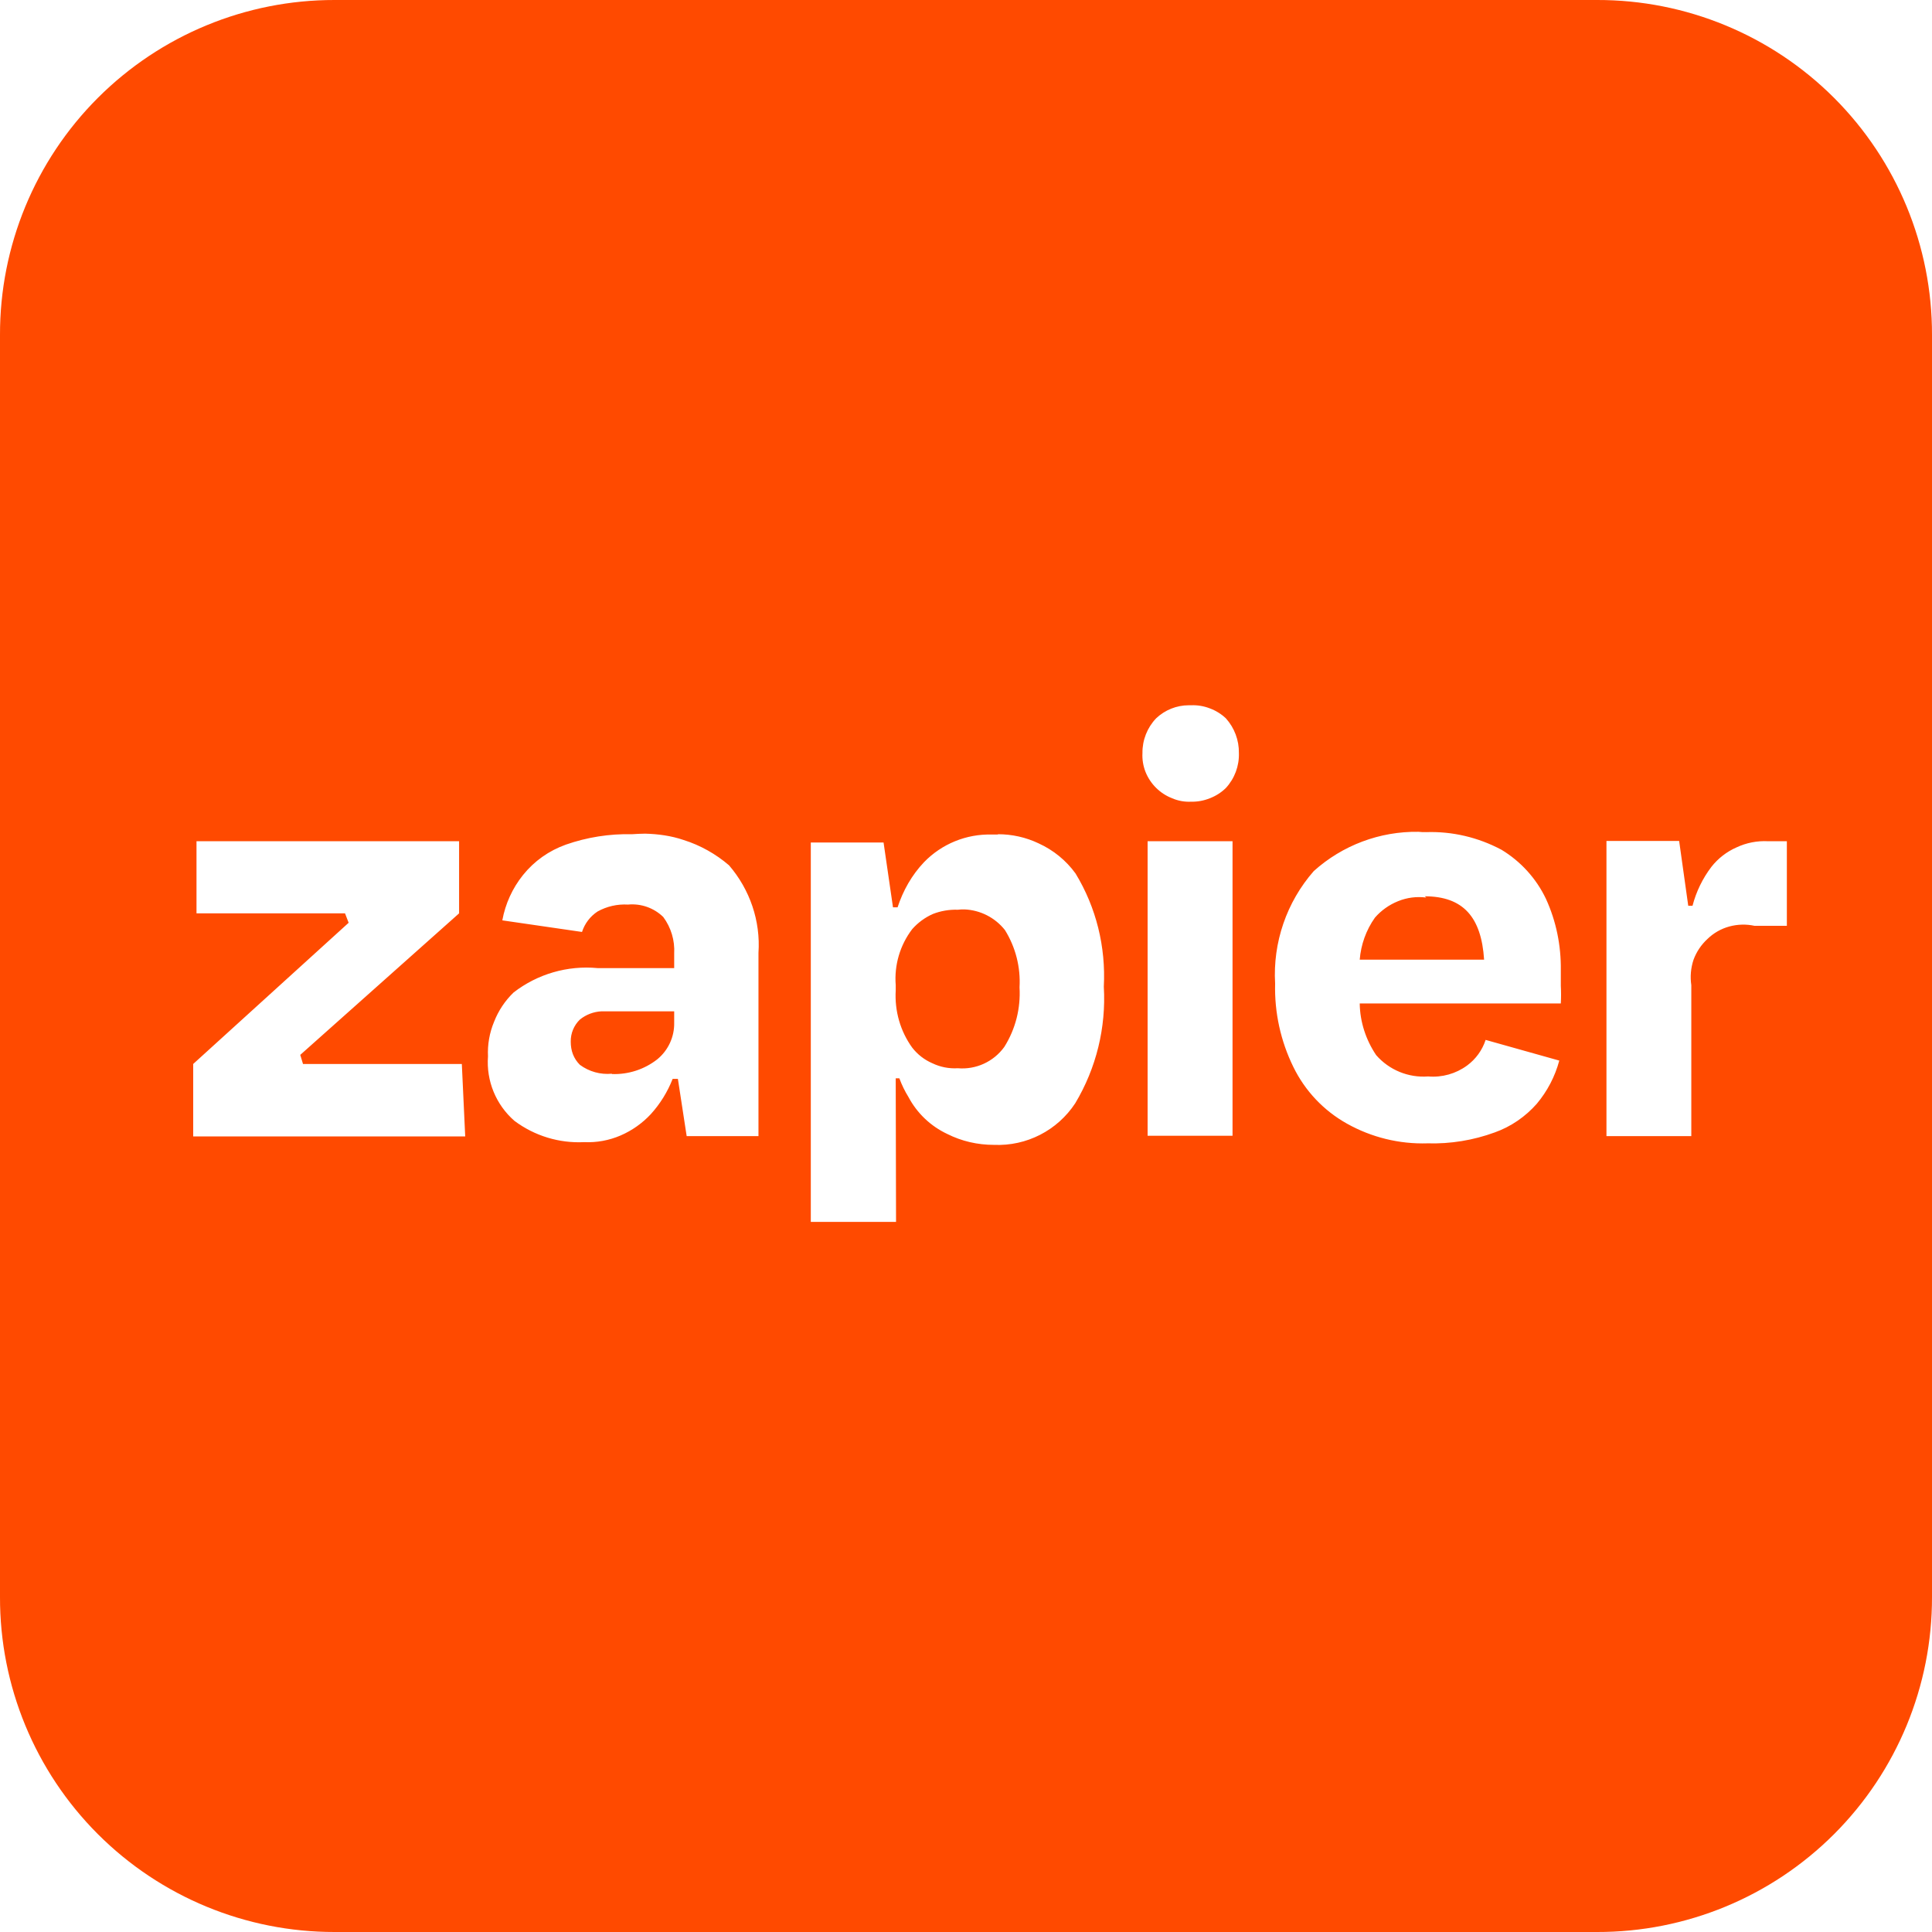
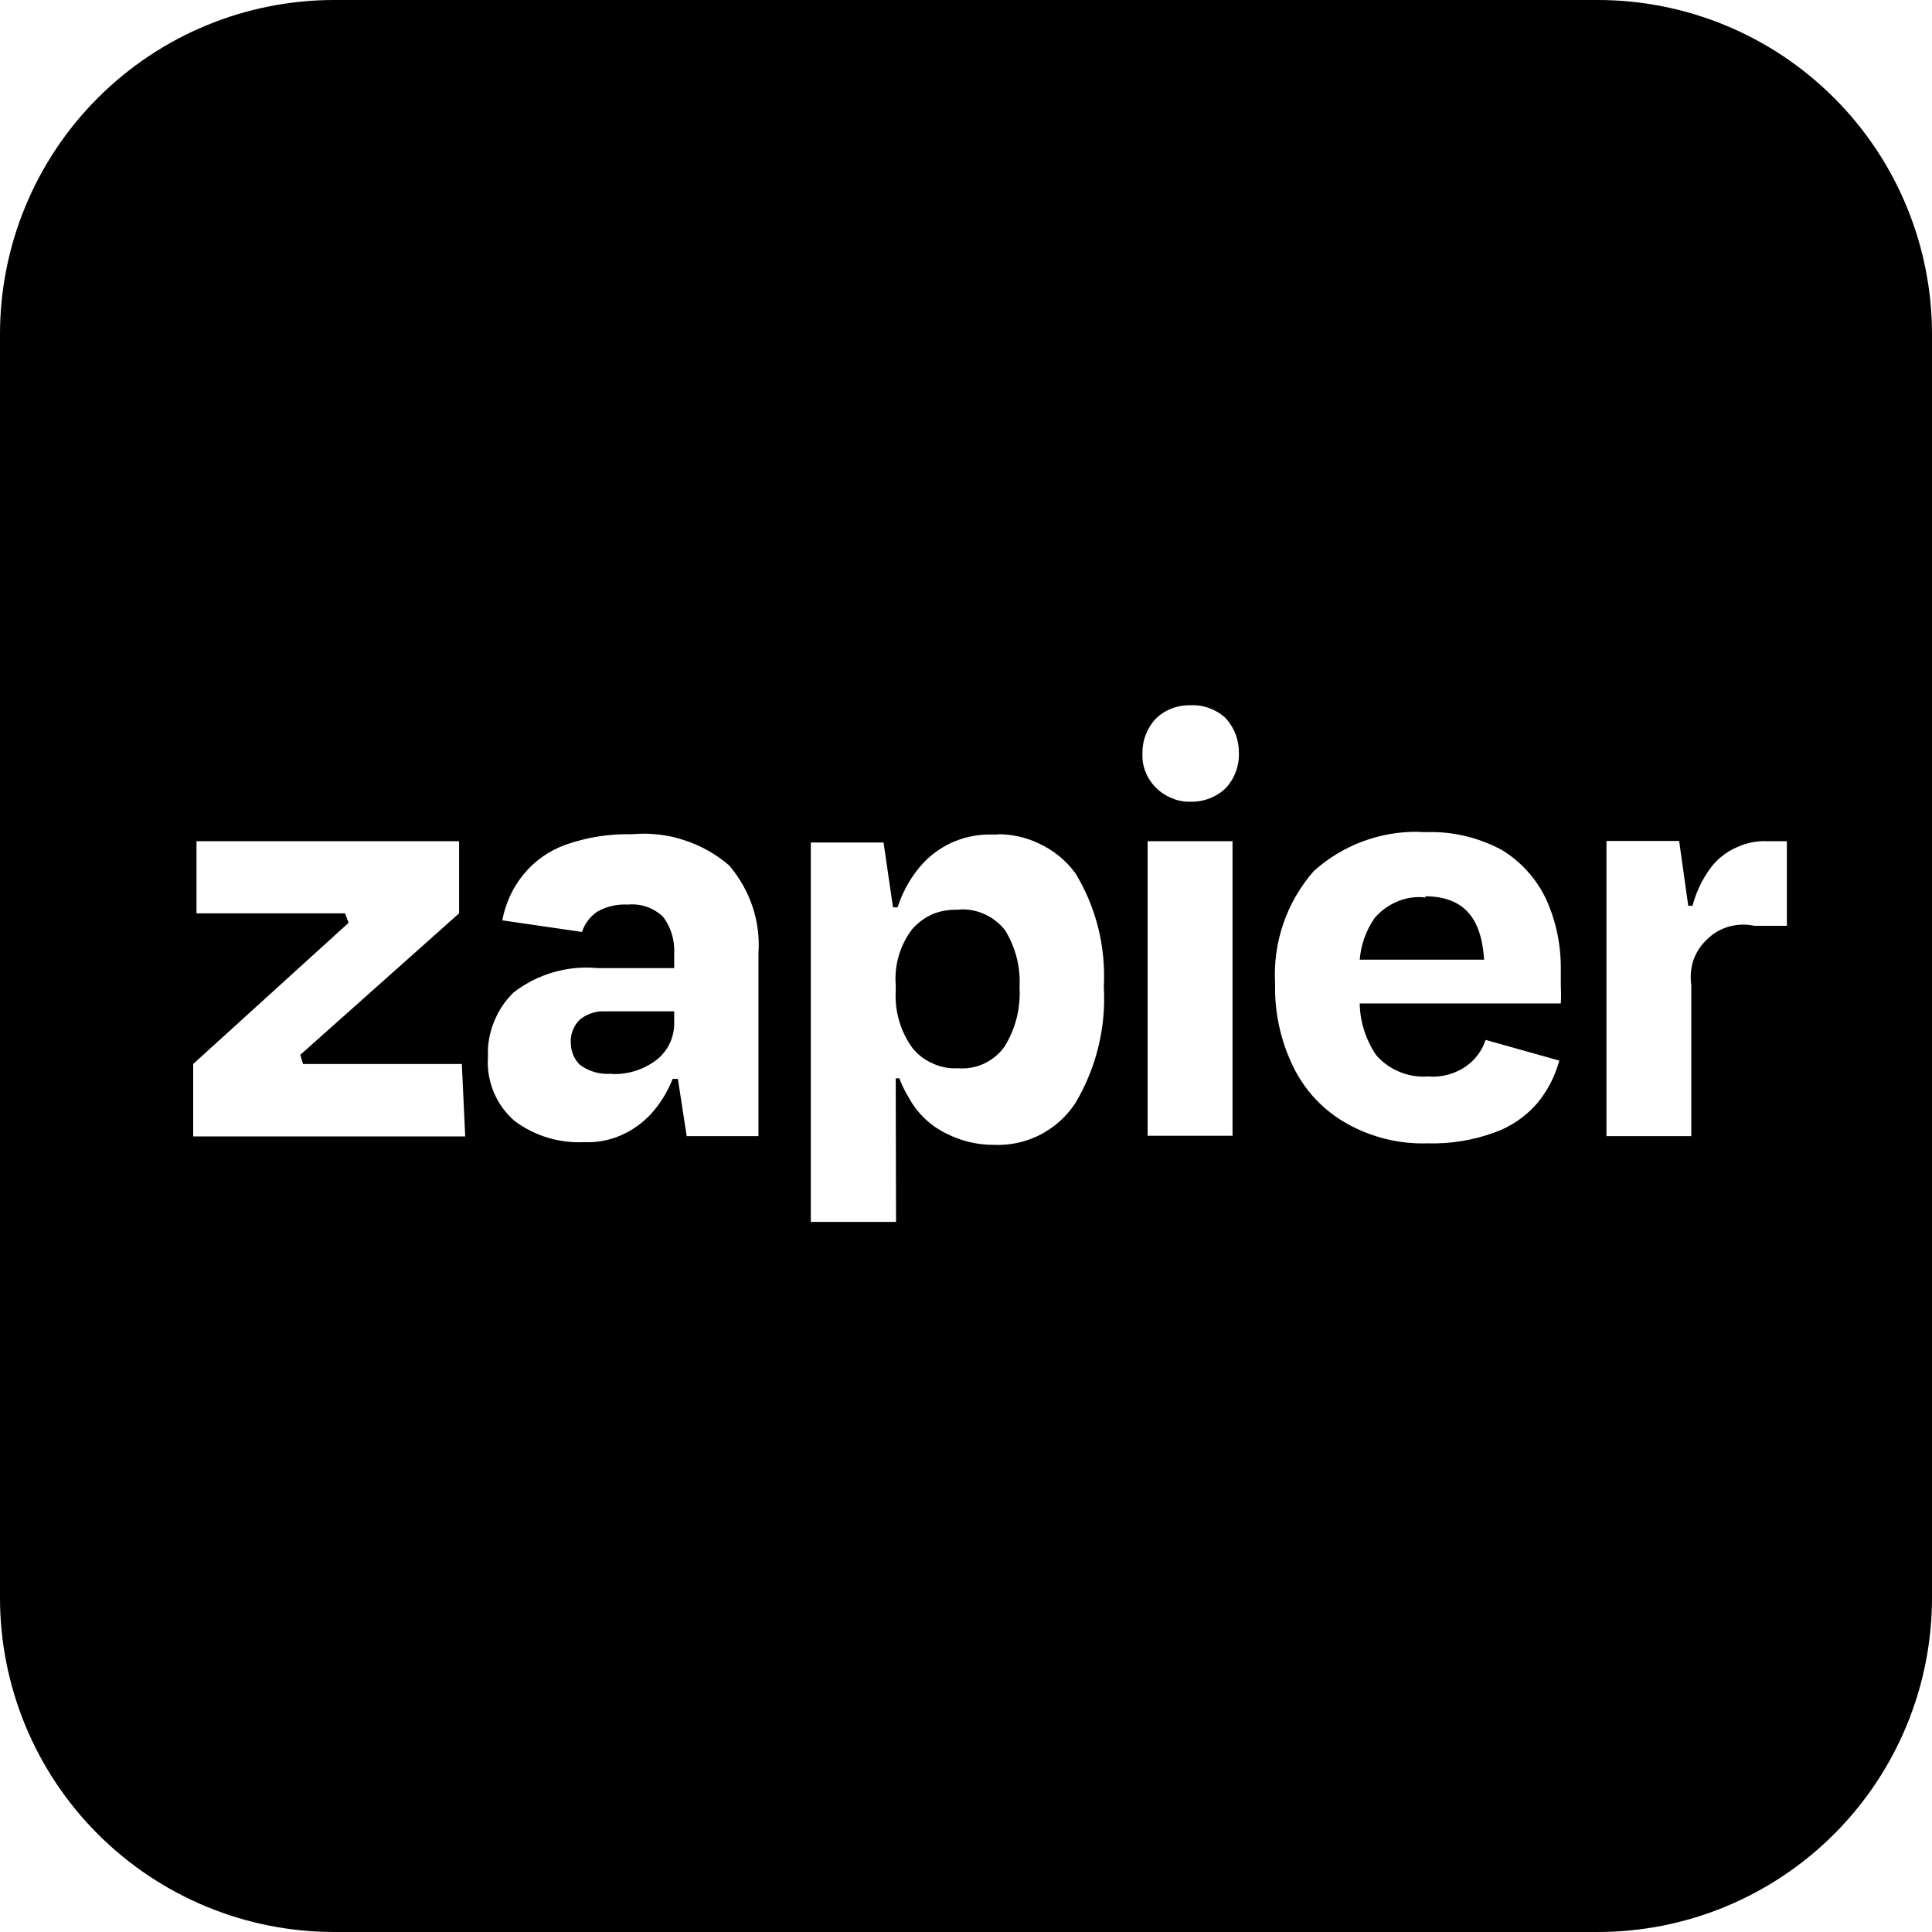
- <svg xmlns="http://www.w3.org/2000/svg" fill="#FF4A00" role="img" viewBox="0 0 24 24">
-   <path fill="#FF4A00" d="M4.157 0A4.151 4.151 0 0 0 0 4.161v15.678A4.151 4.151 0 0 0 4.157 24h15.682A4.152 4.152 0 0 0 24 19.839V4.161A4.152 4.152 0 0 0 19.839 0H4.157Zm10.61 8.761h.03a.577.577 0 0 1 .23.038.585.585 0 0 1 .201.124.63.63 0 0 1 .162.431.612.612 0 0 1-.162.435.58.58 0 0 1-.201.128.58.58 0 0 1-.23.042.529.529 0 0 1-.235-.042.585.585 0 0 1-.332-.328.559.559 0 0 1-.038-.235.613.613 0 0 1 .17-.431.59.59 0 0 1 .405-.162Zm2.853 1.572c.03.004.061.004.095.004.325-.011.646.064.937.219.238.144.431.355.552.609.128.279.189.582.185.888v.193a2 2 0 0 1 0 .219h-2.498c.003.227.075.45.204.642a.78.78 0 0 0 .646.265.714.714 0 0 0 .484-.136.642.642 0 0 0 .23-.318l.915.257a1.398 1.398 0 0 1-.28.537c-.14.159-.321.284-.521.355a2.234 2.234 0 0 1-.836.136 1.923 1.923 0 0 1-1.001-.245 1.618 1.618 0 0 1-.665-.703 2.221 2.221 0 0 1-.227-1.036 1.95 1.95 0 0 1 .48-1.398 1.9 1.9 0 0 1 1.3-.488Zm-9.607.023c.162.004.325.026.48.079.207.065.4.174.563.314.26.302.393.692.366 1.088v2.276H8.53l-.109-.711h-.065c-.064.163-.155.31-.272.439a1.122 1.122 0 0 1-.374.264 1.023 1.023 0 0 1-.453.083 1.334 1.334 0 0 1-.866-.264.965.965 0 0 1-.329-.801.993.993 0 0 1 .076-.431 1.02 1.02 0 0 1 .242-.363 1.478 1.478 0 0 1 1.043-.303h.952v-.181a.696.696 0 0 0-.136-.454.553.553 0 0 0-.438-.154.695.695 0 0 0-.378.086.48.48 0 0 0-.193.254l-.99-.144a1.26 1.26 0 0 1 .257-.563c.14-.174.321-.302.533-.378.261-.091.54-.136.82-.129.053-.003.106-.007.163-.007Zm4.384.007c.174 0 .347.038.506.114.182.083.34.211.458.374.257.423.377.911.351 1.406a2.53 2.53 0 0 1-.355 1.448 1.148 1.148 0 0 1-1.009.517c-.204 0-.401-.045-.582-.136a1.052 1.052 0 0 1-.48-.457 1.298 1.298 0 0 1-.114-.234h-.045l.004 1.784h-1.059v-4.713h.904l.117.805h.057c.068-.208.177-.401.328-.56a1.129 1.129 0 0 1 .843-.344h.076v-.004Zm7.559.084h.903l.113.805h.053a1.37 1.37 0 0 1 .235-.484.813.813 0 0 1 .313-.242.82.82 0 0 1 .39-.076h.234v1.051h-.401a.662.662 0 0 0-.313.008.623.623 0 0 0-.272.155.663.663 0 0 0-.174.26.683.683 0 0 0-.027.314v1.875h-1.054v-3.666Zm-17.515.003h3.262v.896L3.73 13.104l.034.113h1.973l.042.9H2.4v-.9l1.931-1.754-.045-.117H2.441v-.896Zm11.815 0h1.055v3.659h-1.055V10.45Zm3.443.684.019.016a.69.69 0 0 0-.351.045.756.756 0 0 0-.287.204c-.11.155-.174.336-.189.522h1.545c-.034-.526-.257-.787-.74-.787h.003Zm-5.718.163c-.026 0-.057 0-.083.004a.78.78 0 0 0-.31.053.746.746 0 0 0-.257.189 1.016 1.016 0 0 0-.204.695v.064c-.015.257.057.507.204.711a.634.634 0 0 0 .253.196.638.638 0 0 0 .314.061.644.644 0 0 0 .578-.265c.14-.223.204-.48.189-.74a1.216 1.216 0 0 0-.181-.711.677.677 0 0 0-.503-.257Zm-4.509 1.266a.464.464 0 0 0-.268.102.373.373 0 0 0-.114.276c0 .053.008.106.027.155a.375.375 0 0 0 .087.132.576.576 0 0 0 .397.11v.004a.863.863 0 0 0 .563-.182.573.573 0 0 0 .211-.457v-.14h-.903Z" />
+ <svg xmlns="http://www.w3.org/2000/svg" role="img" viewBox="0 0 24 24">
+   <path d="M4.157 0A4.151 4.151 0 0 0 0 4.161v15.678A4.151 4.151 0 0 0 4.157 24h15.682A4.152 4.152 0 0 0 24 19.839V4.161A4.152 4.152 0 0 0 19.839 0H4.157Zm10.61 8.761h.03a.577.577 0 0 1 .23.038.585.585 0 0 1 .201.124.63.63 0 0 1 .162.431.612.612 0 0 1-.162.435.58.58 0 0 1-.201.128.58.58 0 0 1-.23.042.529.529 0 0 1-.235-.042.585.585 0 0 1-.332-.328.559.559 0 0 1-.038-.235.613.613 0 0 1 .17-.431.59.59 0 0 1 .405-.162Zm2.853 1.572c.03.004.061.004.095.004.325-.011.646.064.937.219.238.144.431.355.552.609.128.279.189.582.185.888v.193a2 2 0 0 1 0 .219h-2.498c.003.227.075.45.204.642a.78.78 0 0 0 .646.265.714.714 0 0 0 .484-.136.642.642 0 0 0 .23-.318l.915.257a1.398 1.398 0 0 1-.28.537c-.14.159-.321.284-.521.355a2.234 2.234 0 0 1-.836.136 1.923 1.923 0 0 1-1.001-.245 1.618 1.618 0 0 1-.665-.703 2.221 2.221 0 0 1-.227-1.036 1.95 1.95 0 0 1 .48-1.398 1.9 1.9 0 0 1 1.3-.488Zm-9.607.023c.162.004.325.026.48.079.207.065.4.174.563.314.26.302.393.692.366 1.088v2.276H8.53l-.109-.711h-.065c-.064.163-.155.31-.272.439a1.122 1.122 0 0 1-.374.264 1.023 1.023 0 0 1-.453.083 1.334 1.334 0 0 1-.866-.264.965.965 0 0 1-.329-.801.993.993 0 0 1 .076-.431 1.02 1.02 0 0 1 .242-.363 1.478 1.478 0 0 1 1.043-.303h.952v-.181a.696.696 0 0 0-.136-.454.553.553 0 0 0-.438-.154.695.695 0 0 0-.378.086.48.48 0 0 0-.193.254l-.99-.144a1.26 1.26 0 0 1 .257-.563c.14-.174.321-.302.533-.378.261-.091.54-.136.82-.129.053-.003.106-.007.163-.007Zm4.384.007c.174 0 .347.038.506.114.182.083.34.211.458.374.257.423.377.911.351 1.406a2.53 2.53 0 0 1-.355 1.448 1.148 1.148 0 0 1-1.009.517c-.204 0-.401-.045-.582-.136a1.052 1.052 0 0 1-.48-.457 1.298 1.298 0 0 1-.114-.234h-.045l.004 1.784h-1.059v-4.713h.904l.117.805h.057c.068-.208.177-.401.328-.56a1.129 1.129 0 0 1 .843-.344h.076v-.004Zm7.559.084h.903l.113.805h.053a1.37 1.37 0 0 1 .235-.484.813.813 0 0 1 .313-.242.82.82 0 0 1 .39-.076h.234v1.051h-.401a.662.662 0 0 0-.313.008.623.623 0 0 0-.272.155.663.663 0 0 0-.174.26.683.683 0 0 0-.027.314v1.875h-1.054v-3.666Zm-17.515.003h3.262v.896L3.73 13.104l.034.113h1.973l.042.9H2.4v-.9l1.931-1.754-.045-.117H2.441v-.896Zm11.815 0h1.055v3.659h-1.055V10.45Zm3.443.684.019.016a.69.69 0 0 0-.351.045.756.756 0 0 0-.287.204c-.11.155-.174.336-.189.522h1.545c-.034-.526-.257-.787-.74-.787h.003Zm-5.718.163c-.026 0-.057 0-.083.004a.78.78 0 0 0-.31.053.746.746 0 0 0-.257.189 1.016 1.016 0 0 0-.204.695v.064c-.015.257.057.507.204.711a.634.634 0 0 0 .253.196.638.638 0 0 0 .314.061.644.644 0 0 0 .578-.265c.14-.223.204-.48.189-.74a1.216 1.216 0 0 0-.181-.711.677.677 0 0 0-.503-.257Zm-4.509 1.266a.464.464 0 0 0-.268.102.373.373 0 0 0-.114.276c0 .053.008.106.027.155a.375.375 0 0 0 .087.132.576.576 0 0 0 .397.11v.004a.863.863 0 0 0 .563-.182.573.573 0 0 0 .211-.457v-.14h-.903Z" />
</svg>
